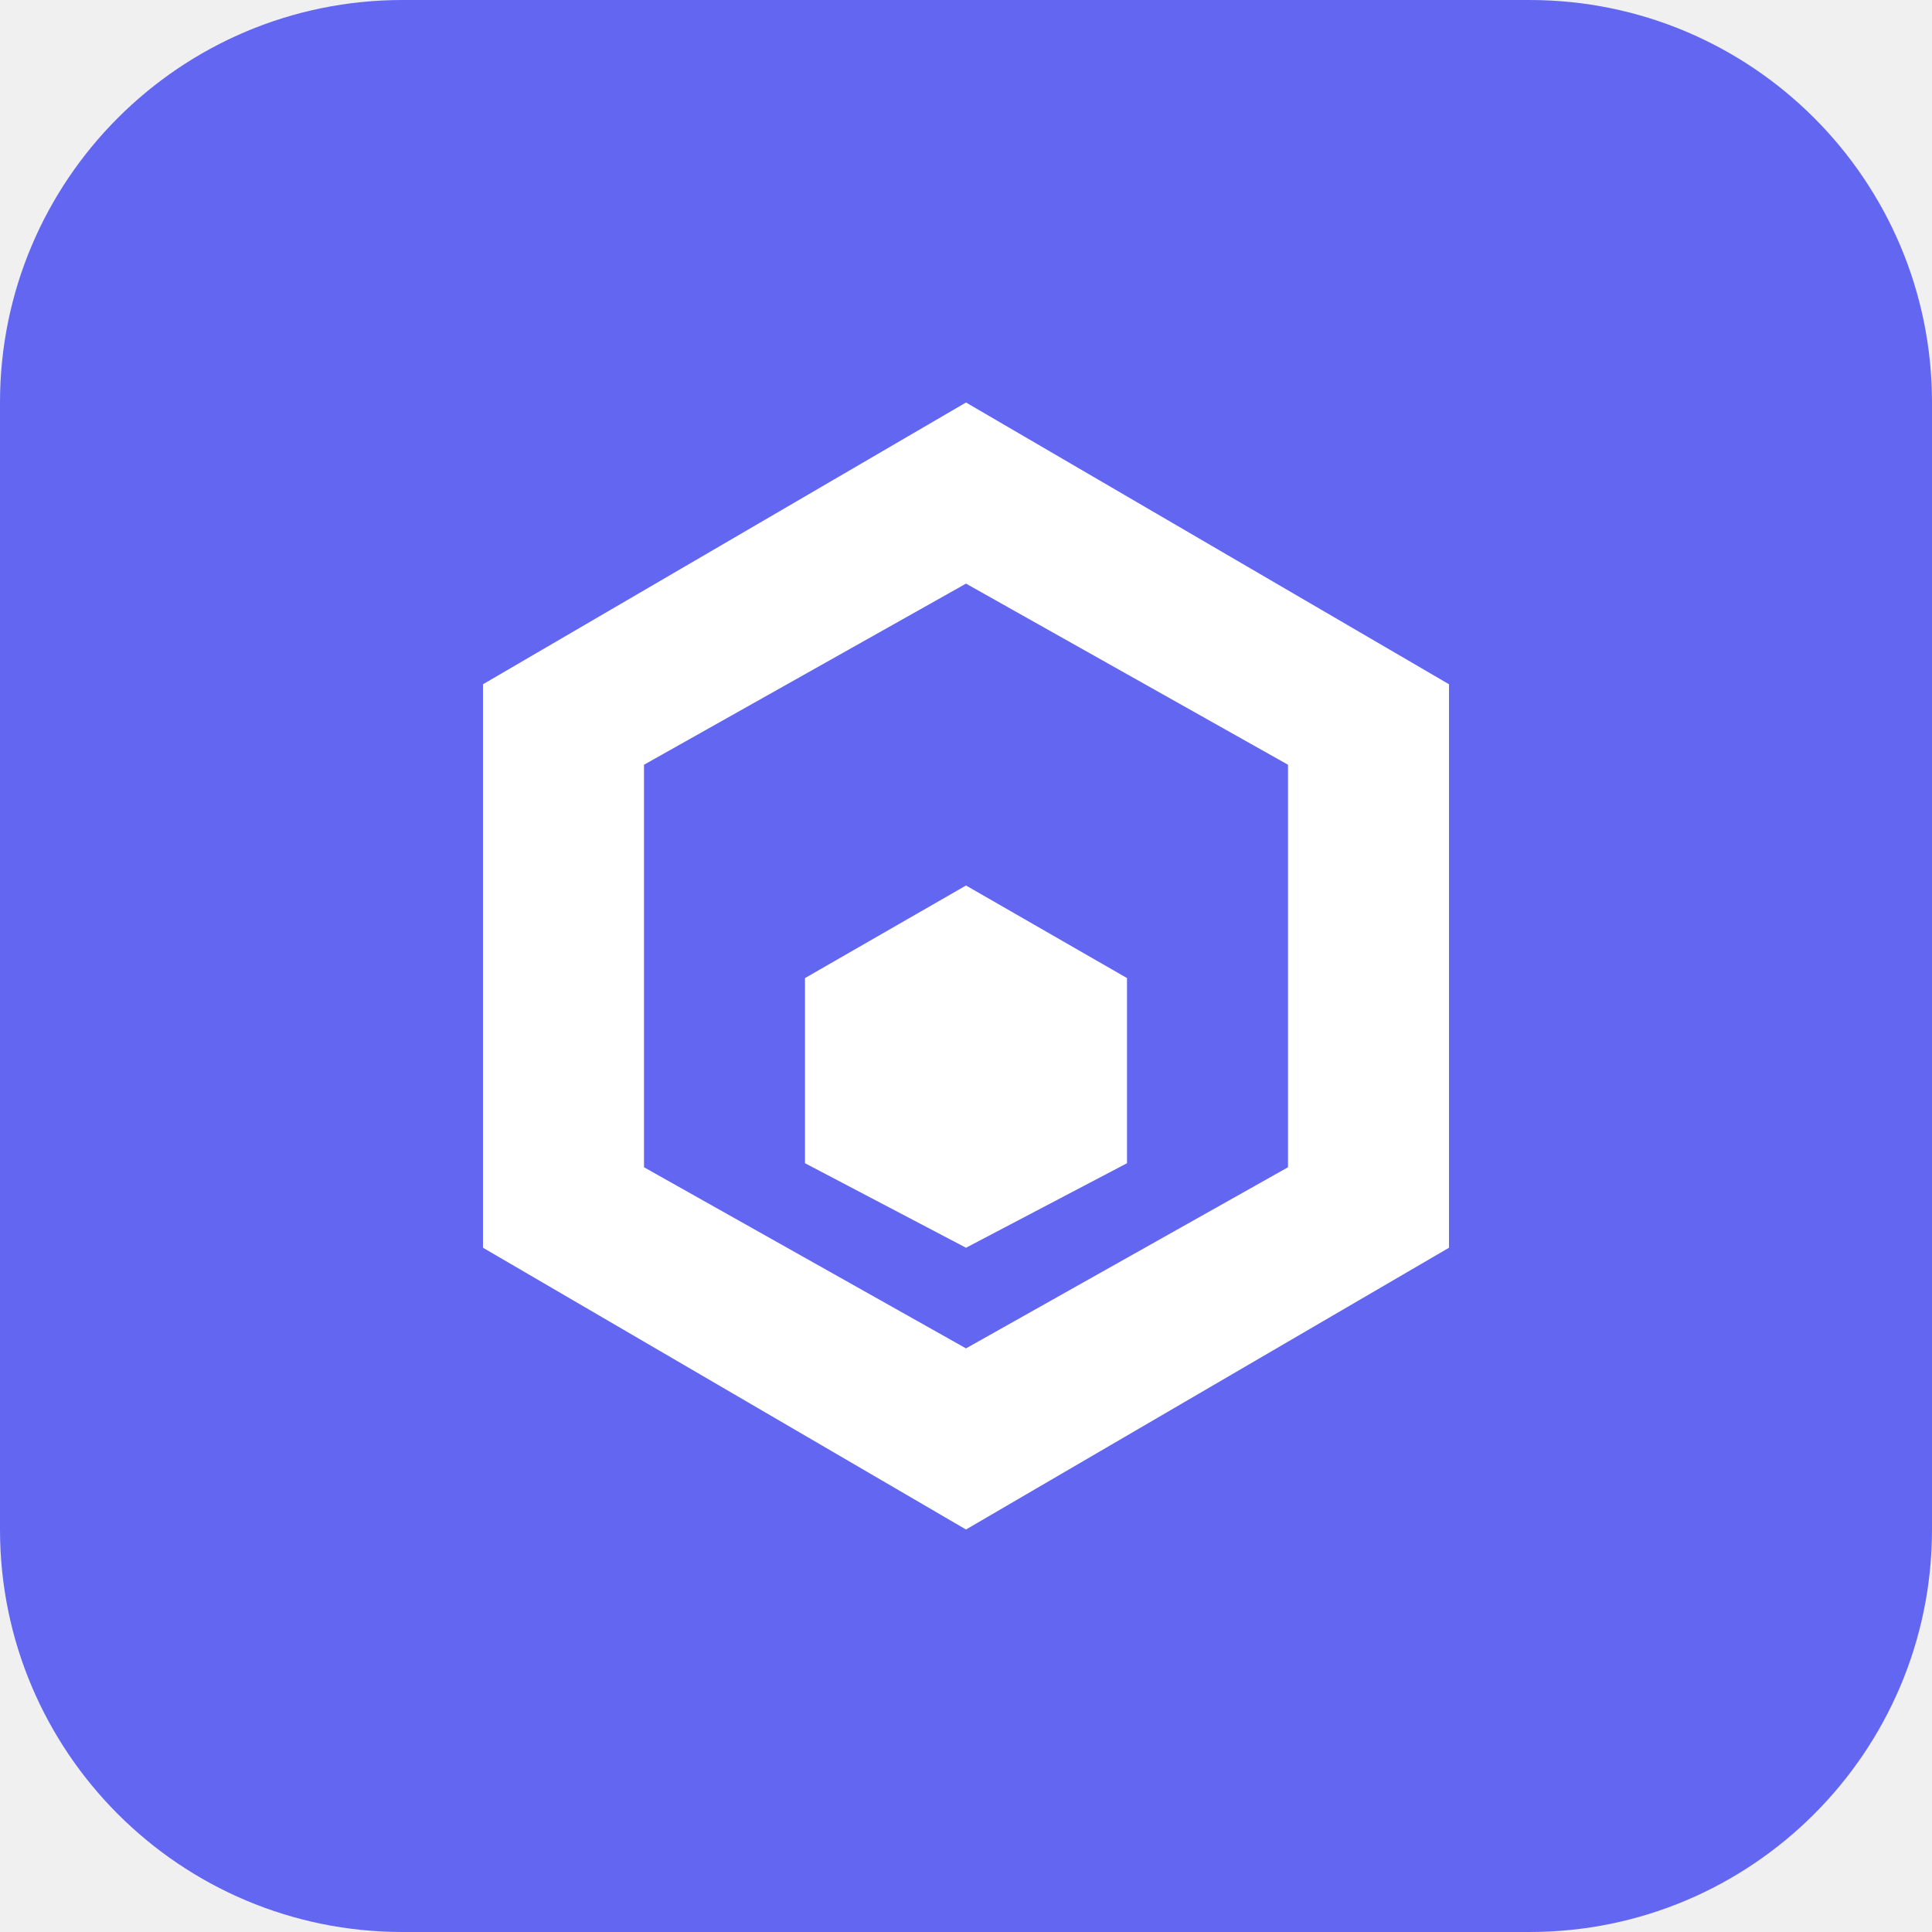
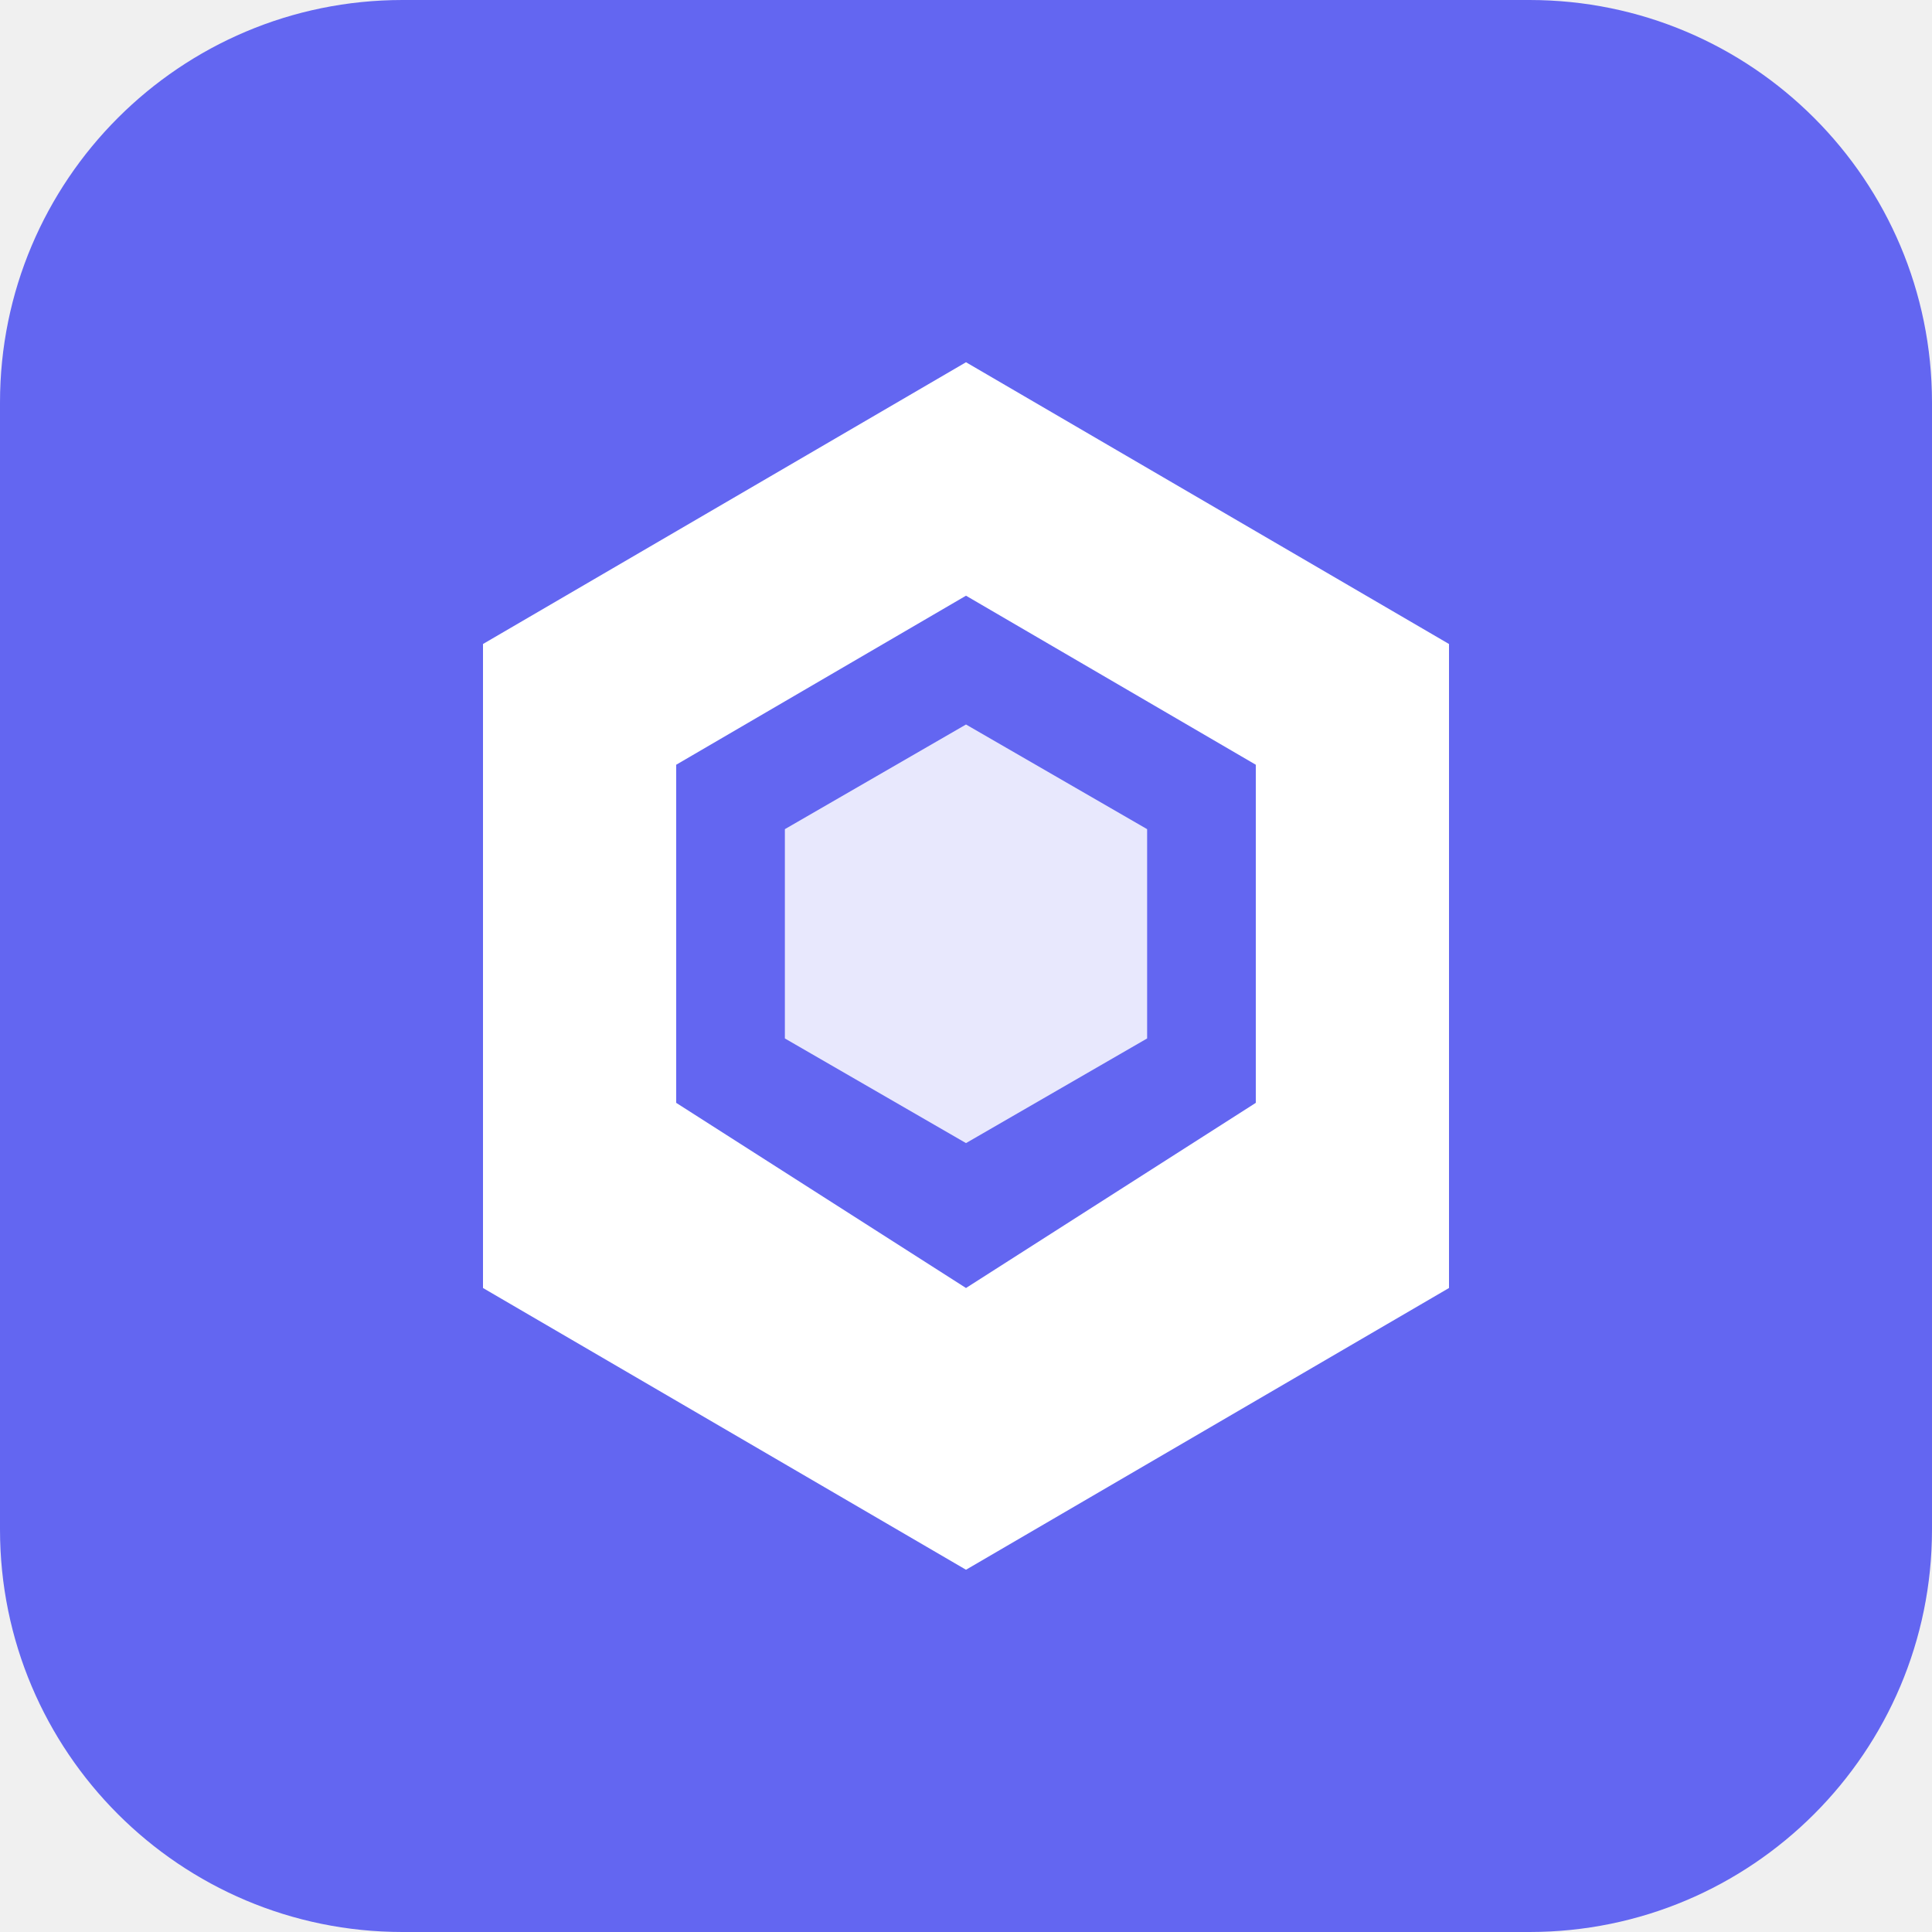
<svg xmlns="http://www.w3.org/2000/svg" viewBox="0 0 48 48" role="img" aria-hidden="true">
  <rect width="48" height="48" rx="10" fill="#6366f1" />
-   <path fill="#fff" d="M24 10l12 7v14l-12 7-12-7V17l12-7zm0 4.5L16 19v10l8 4.5 8-4.5V19l-8-4.5zM24 22l4 2.3v4.6L24 31l-4-2.1v-4.6L24 22z" />
+   <path fill="#fff" d="M24 9 36 16v16l-12 7-12-7V16l12-7zm0 5.8-7.2 4.2v8.4L24 32l7.2-4.6v-8.4L24 14.8z" />
+   <path fill="#fff" fill-opacity="0.85" d="M24 18l4.5 2.6v5.2L24 28.4 19.5 25.8v-5.2L24 18z" />
</svg>
